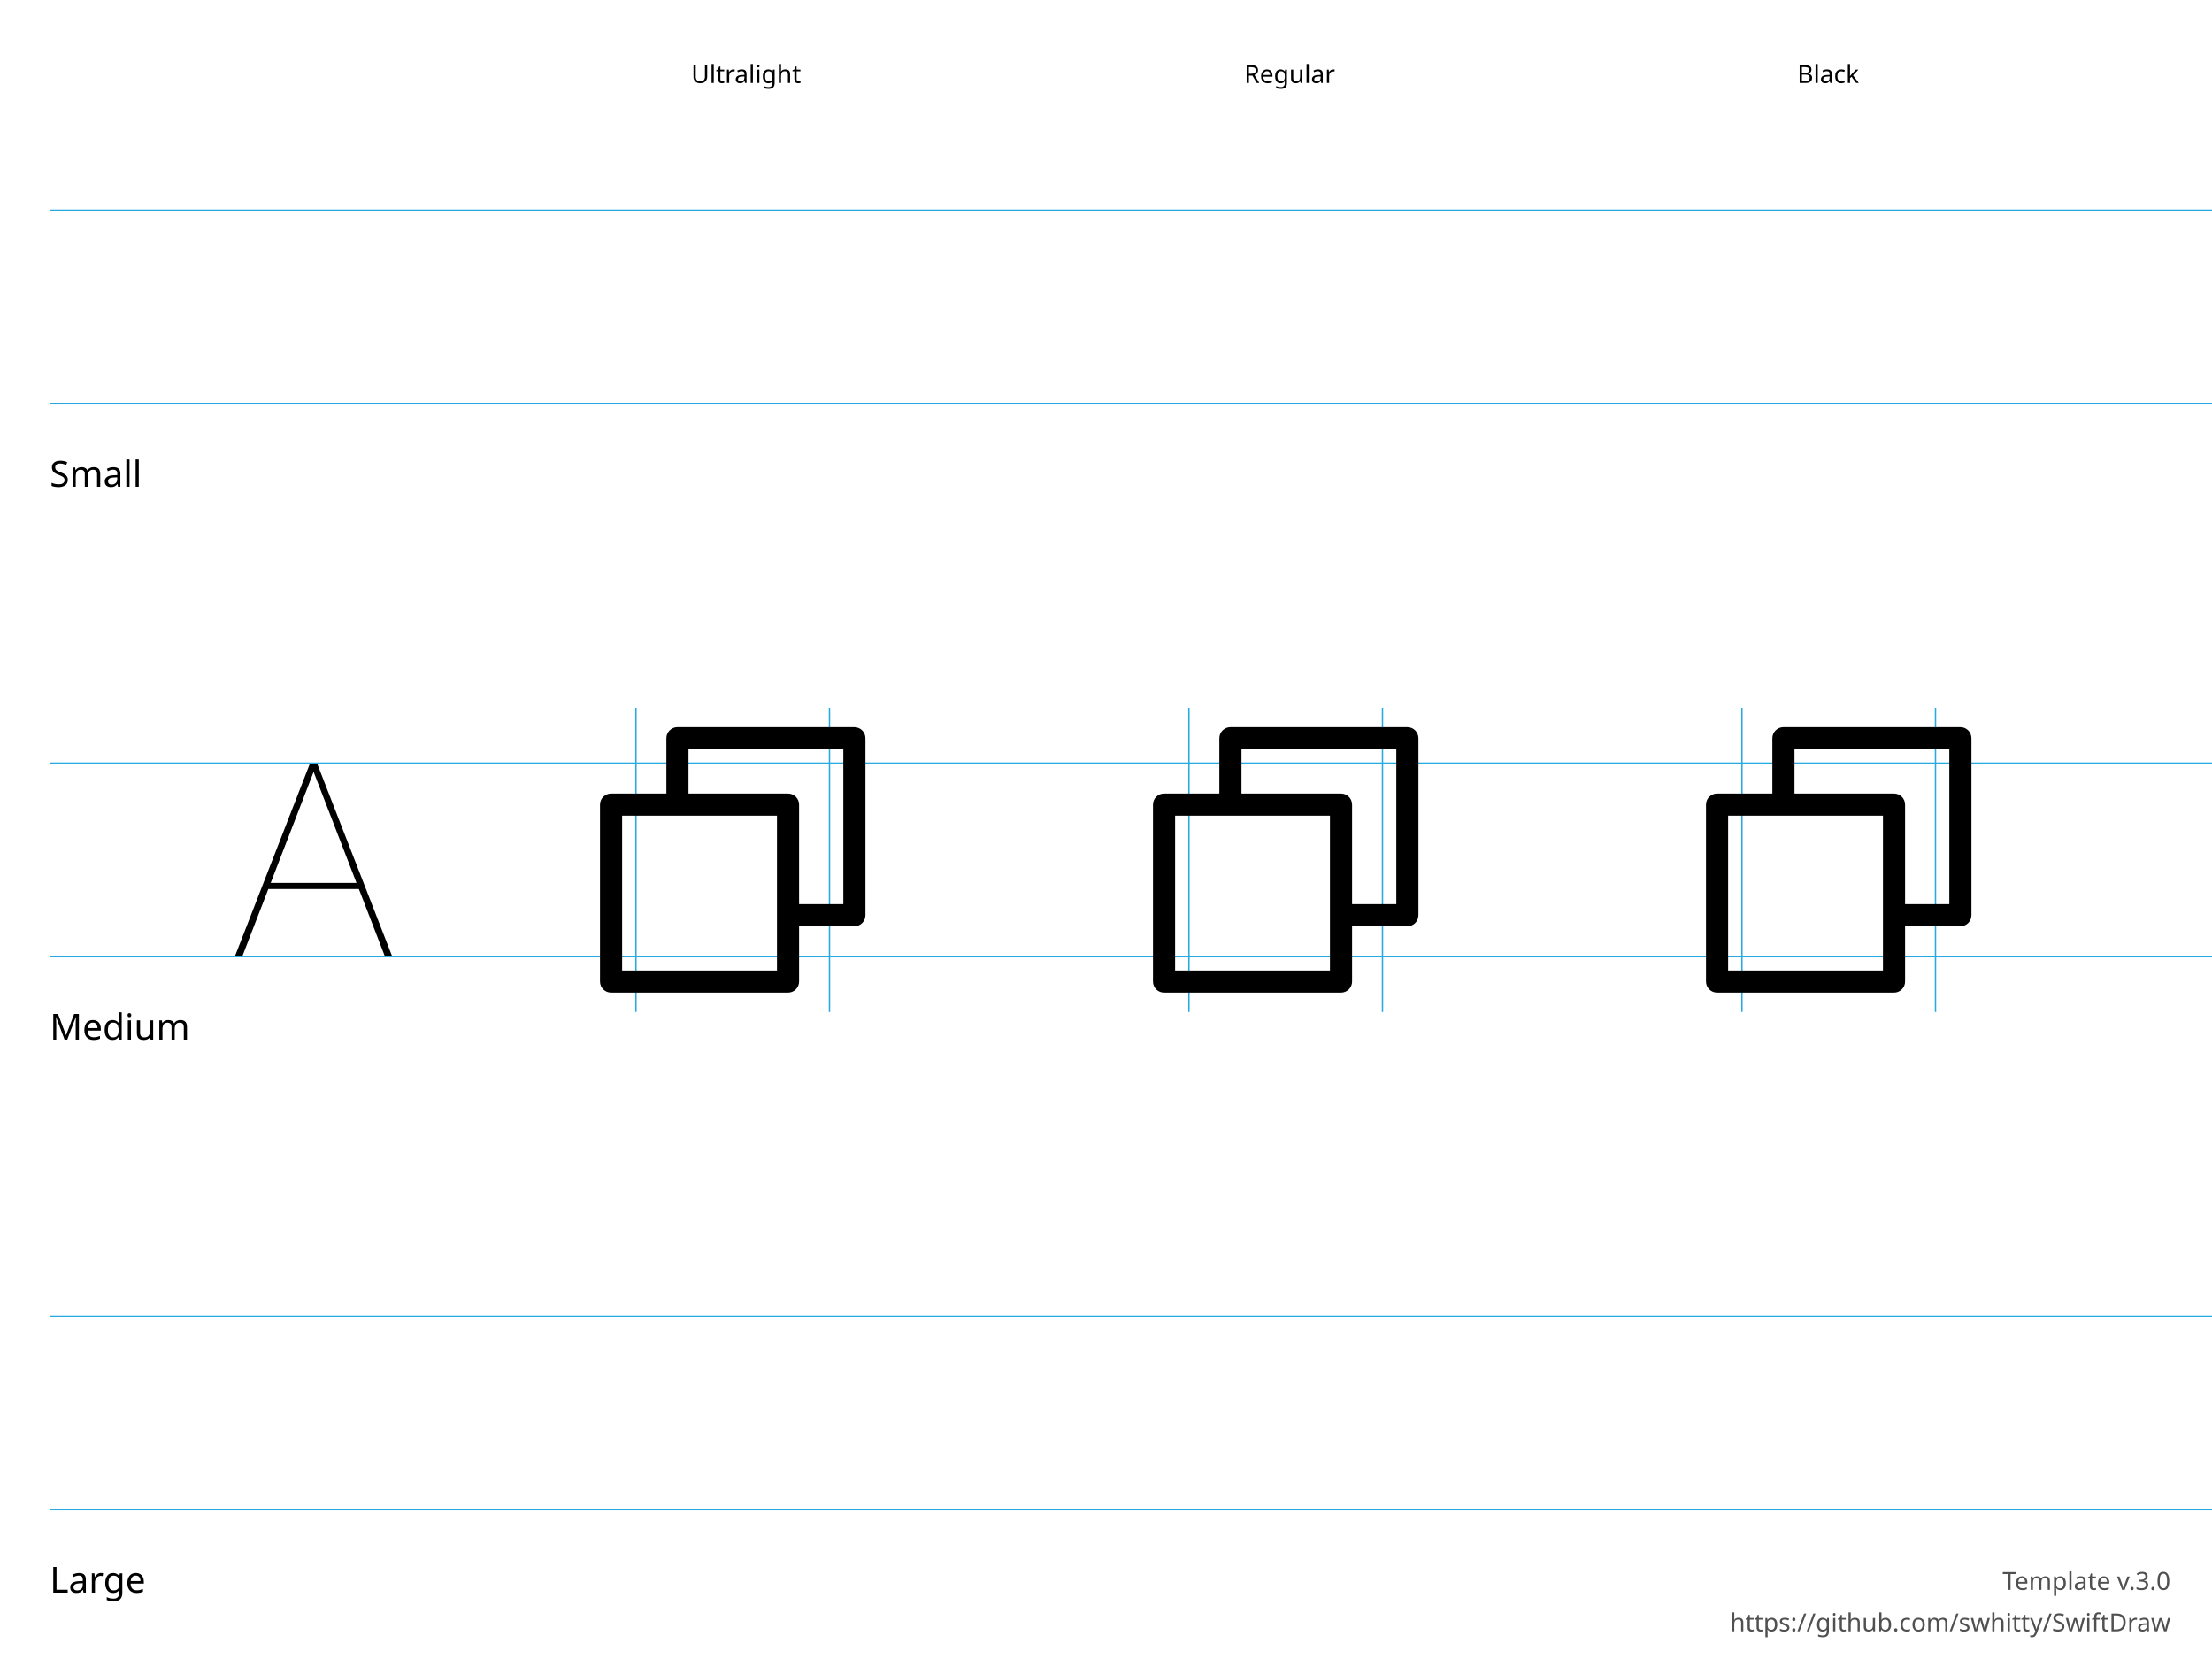
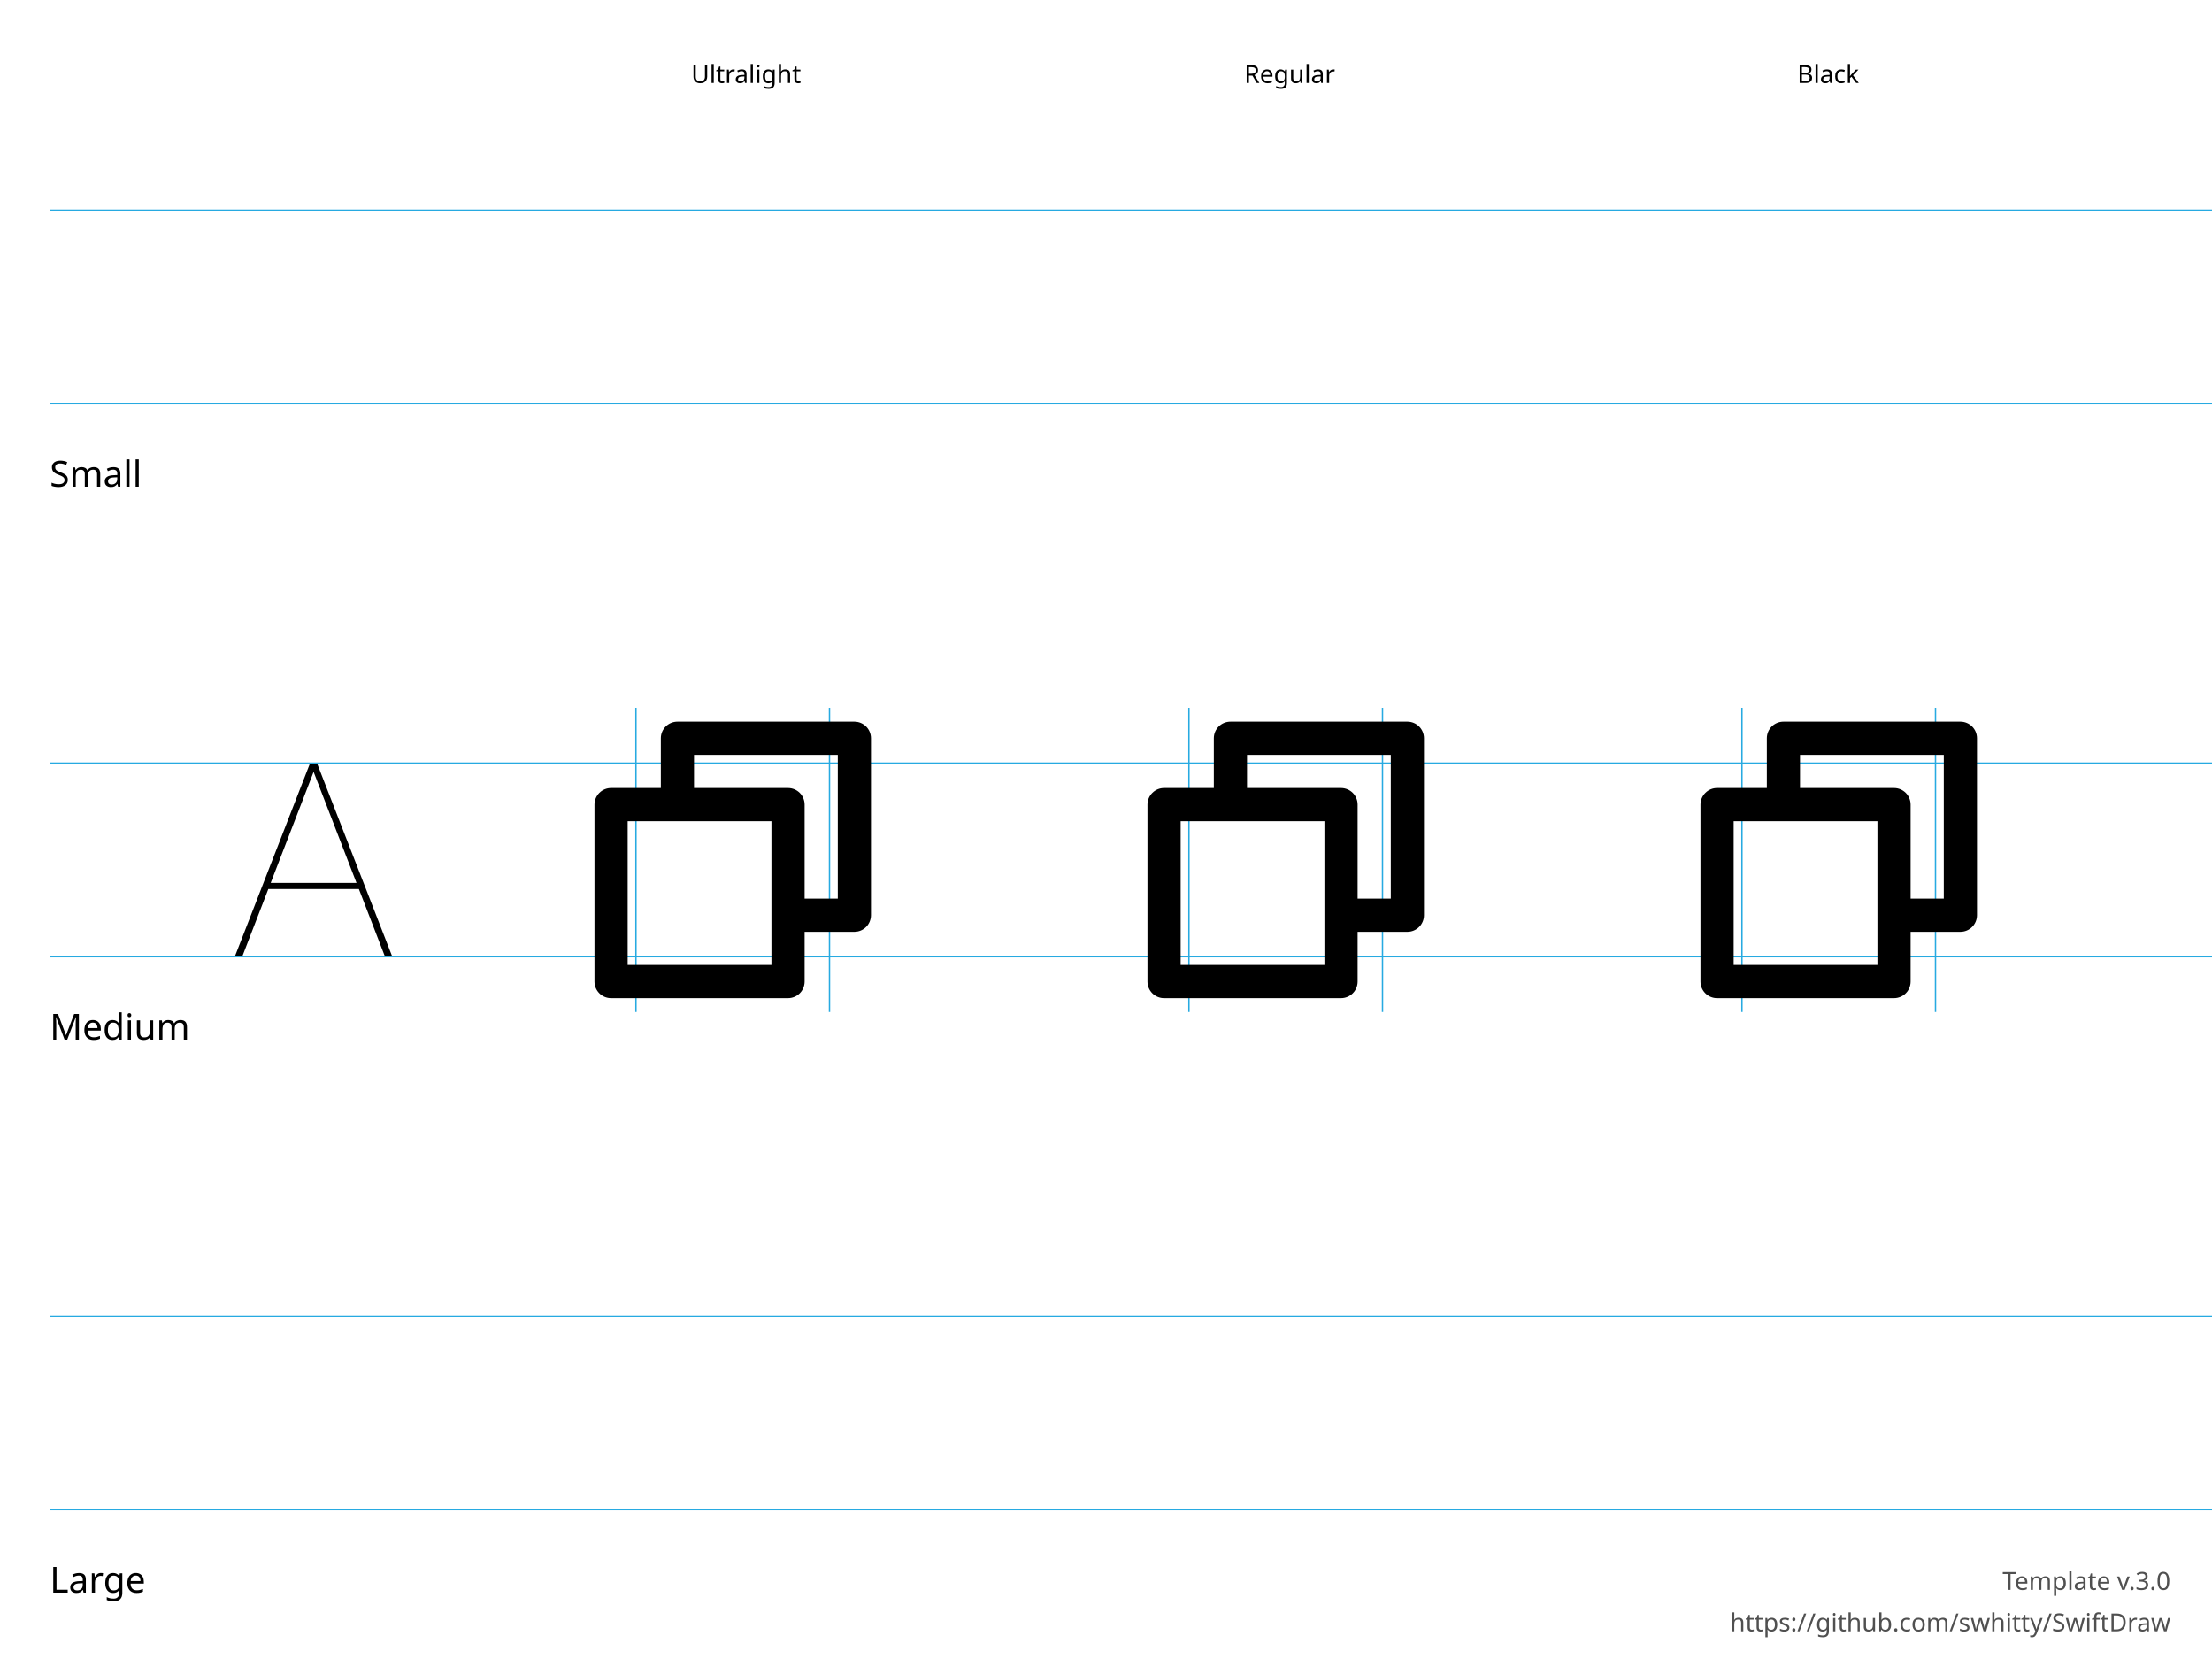
<svg xmlns="http://www.w3.org/2000/svg" height="600" width="800">
  <g id="Notes" font-family="LucidaGrande, 'Lucida Grande', sans-serif" font-size="13">
    <rect fill="white" height="600.0" width="800.0" x="0.0" y="0.0" />
    <g font-size="13">
      <text x="18.0" y="176.0">Small</text>
      <text x="18.0" y="376.0">Medium</text>
      <text x="18.0" y="576.0">Large</text>
    </g>
    <g font-size="9">
      <text x="250.0" y="30.0">Ultralight</text>
      <text x="450.0" y="30.0">Regular</text>
      <text x="650.0" y="30.0">Black</text>
      <text id="template-version" fill="#505050" text-anchor="end" x="785.0" y="575.0">Template v.3.0</text>
      <a href="https://github.com/swhitty/SwiftDraw">
        <text fill="#505050" text-anchor="end" x="785.0" y="590.0">https://github.com/swhitty/SwiftDraw</text>
      </a>
    </g>
  </g>
  <g id="Guides" stroke="rgb(39, 170, 225)" stroke-width="0.5">
    <path id="Capline-S" d="M18,76 l800,0" />
    <path id="H-reference" d="M85,145.755 L87.685,145.755 L113.369,79.287 L114.052,79.287 L114.052,76 L112.148,76 L85,145.755 Z M95.693,121.536 L130.996,121.536 L130.263,119.313 L96.474,119.313 L95.693,121.536 Z M139.15,145.755 L141.787,145.755 L114.638,76 L113.466,76 L113.466,79.287 L139.15,145.755 Z" stroke="none" transform="translate(0,200)" />
    <path id="Baseline-S" d="M18,146 l800,0" />
    <path id="left-margin-Ultralight-M" d="M230,256 l0,110" />
    <path id="right-margin-Ultralight-M" d="M300,256 l0,110" />
    <path id="left-margin-Regular-M" d="M430,256 l0,110" />
    <path id="right-margin-Regular-M" d="M500,256 l0,110" />
    <path id="left-margin-Black-M" d="M630,256 l0,110" />
    <path id="right-margin-Black-M" d="M700,256 l0,110" />
    <path id="Capline-M" d="M18,276 l800,0" />
    <path id="Baseline-M" d="M18,346 l800,0" />
    <path id="Capline-L" d="M18,476 l800,0" />
    <path id="Baseline-L" d="M18,546 l800,0" />
  </g>
  <g id="Symbols">
    <g id="Ultralight-M" transform="translate(0,200)">
-       <path d="M309,63 L245,63 C243.939,63 242.922,63.421 242.172,64.172 C241.421,64.922 241,65.939 241,67 L241,87 L221,87 C219.939,87 218.922,87.421 218.172,88.172 C217.421,88.922 217,89.939 217,91 L217,155 C217,156.061 217.421,157.078 218.172,157.828 C218.922,158.579 219.939,159 221,159 L285,159 C286.061,159 287.078,158.579 287.828,157.828 C288.579,157.078 289,156.061 289,155 L289,135 L309,135 C310.061,135 311.078,134.579 311.828,133.828 C312.579,133.078 313,132.061 313,131 L313,67 C313,65.939 312.579,64.922 311.828,64.172 C311.078,63.421 310.061,63 309,63 Z M281,151 L225,151 L225,95 L281,95 Z M305,127 L289,127 L289,91 C289,89.939 288.579,88.922 287.828,88.172 C287.078,87.421 286.061,87 285,87 L249,87 L249,71 L305,71 Z" />
+       <path d="M309,61 L245,61 C243.409,61 241.883,61.632 240.757,62.757 C239.632,63.883 239,65.409 239,67 L239,85 L221,85 C219.409,85 217.883,85.632 216.757,86.757 C215.632,87.883 215,89.409 215,91 L215,155 C215,156.591 215.632,158.117 216.757,159.243 C217.883,160.368 219.409,161 221,161 L285,161 C286.591,161 288.117,160.368 289.243,159.243 C290.368,158.117 291,156.591 291,155 L291,137 L309,137 C310.591,137 312.117,136.368 313.243,135.243 C314.368,134.117 315,132.591 315,131 L315,67 C315,65.409 314.368,63.883 313.243,62.757 C312.117,61.632 310.591,61 309,61 Z M279,149 L227,149 L227,97 L279,97 Z M303,125 L291,125 L291,91 C291,89.409 290.368,87.883 289.243,86.757 C288.117,85.632 286.591,85 285,85 L251,85 L251,73 L303,73 Z" />
    </g>
    <g id="Regular-M" transform="translate(0,200)">
-       <path d="M509,63 L445,63 C443.939,63 442.922,63.421 442.172,64.172 C441.421,64.922 441,65.939 441,67 L441,87 L421,87 C419.939,87 418.922,87.421 418.172,88.172 C417.421,88.922 417,89.939 417,91 L417,155 C417,156.061 417.421,157.078 418.172,157.828 C418.922,158.579 419.939,159 421,159 L485,159 C486.061,159 487.078,158.579 487.828,157.828 C488.579,157.078 489,156.061 489,155 L489,135 L509,135 C510.061,135 511.078,134.579 511.828,133.828 C512.579,133.078 513,132.061 513,131 L513,67 C513,65.939 512.579,64.922 511.828,64.172 C511.078,63.421 510.061,63 509,63 Z M481,151 L425,151 L425,95 L481,95 Z M505,127 L489,127 L489,91 C489,89.939 488.579,88.922 487.828,88.172 C487.078,87.421 486.061,87 485,87 L449,87 L449,71 L505,71 Z" />
+       <path d="M509,61 L445,61 C443.409,61 441.883,61.632 440.757,62.757 C439.632,63.883 439,65.409 439,67 L439,85 L421,85 C419.409,85 417.883,85.632 416.757,86.757 C415.632,87.883 415,89.409 415,91 L415,155 C415,156.591 415.632,158.117 416.757,159.243 C417.883,160.368 419.409,161 421,161 L485,161 C486.591,161 488.117,160.368 489.243,159.243 C490.368,158.117 491,156.591 491,155 L491,137 L509,137 C510.591,137 512.117,136.368 513.243,135.243 C514.368,134.117 515,132.591 515,131 L515,67 C515,65.409 514.368,63.883 513.243,62.757 C512.117,61.632 510.591,61 509,61 Z M479,149 L427,149 L427,97 L479,97 Z M503,125 L491,125 L491,91 C491,89.409 490.368,87.883 489.243,86.757 C488.117,85.632 486.591,85 485,85 L451,85 L451,73 L503,73 Z" />
    </g>
    <g id="Black-M" transform="translate(0,200)">
-       <path d="M709,63 L645,63 C643.939,63 642.922,63.421 642.172,64.172 C641.421,64.922 641,65.939 641,67 L641,87 L621,87 C619.939,87 618.922,87.421 618.172,88.172 C617.421,88.922 617,89.939 617,91 L617,155 C617,156.061 617.421,157.078 618.172,157.828 C618.922,158.579 619.939,159 621,159 L685,159 C686.061,159 687.078,158.579 687.828,157.828 C688.579,157.078 689,156.061 689,155 L689,135 L709,135 C710.061,135 711.078,134.579 711.828,133.828 C712.579,133.078 713,132.061 713,131 L713,67 C713,65.939 712.579,64.922 711.828,64.172 C711.078,63.421 710.061,63 709,63 Z M681,151 L625,151 L625,95 L681,95 Z M705,127 L689,127 L689,91 C689,89.939 688.579,88.922 687.828,88.172 C687.078,87.421 686.061,87 685,87 L649,87 L649,71 L705,71 Z" />
+       <path d="M709,61 L645,61 C643.409,61 641.883,61.632 640.757,62.757 C639.632,63.883 639,65.409 639,67 L639,85 L621,85 C619.409,85 617.883,85.632 616.757,86.757 C615.632,87.883 615,89.409 615,91 L615,155 C615,156.591 615.632,158.117 616.757,159.243 C617.883,160.368 619.409,161 621,161 L685,161 C686.591,161 688.117,160.368 689.243,159.243 C690.368,158.117 691,156.591 691,155 L691,137 L709,137 C710.591,137 712.117,136.368 713.243,135.243 C714.368,134.117 715,132.591 715,131 L715,67 C715,65.409 714.368,63.883 713.243,62.757 C712.117,61.632 710.591,61 709,61 Z M679,149 L627,149 L627,97 L679,97 Z M703,125 L691,125 L691,91 C691,89.409 690.368,87.883 689.243,86.757 C688.117,85.632 686.591,85 685,85 L651,85 L651,73 L703,73 Z" />
    </g>
  </g>
</svg>
